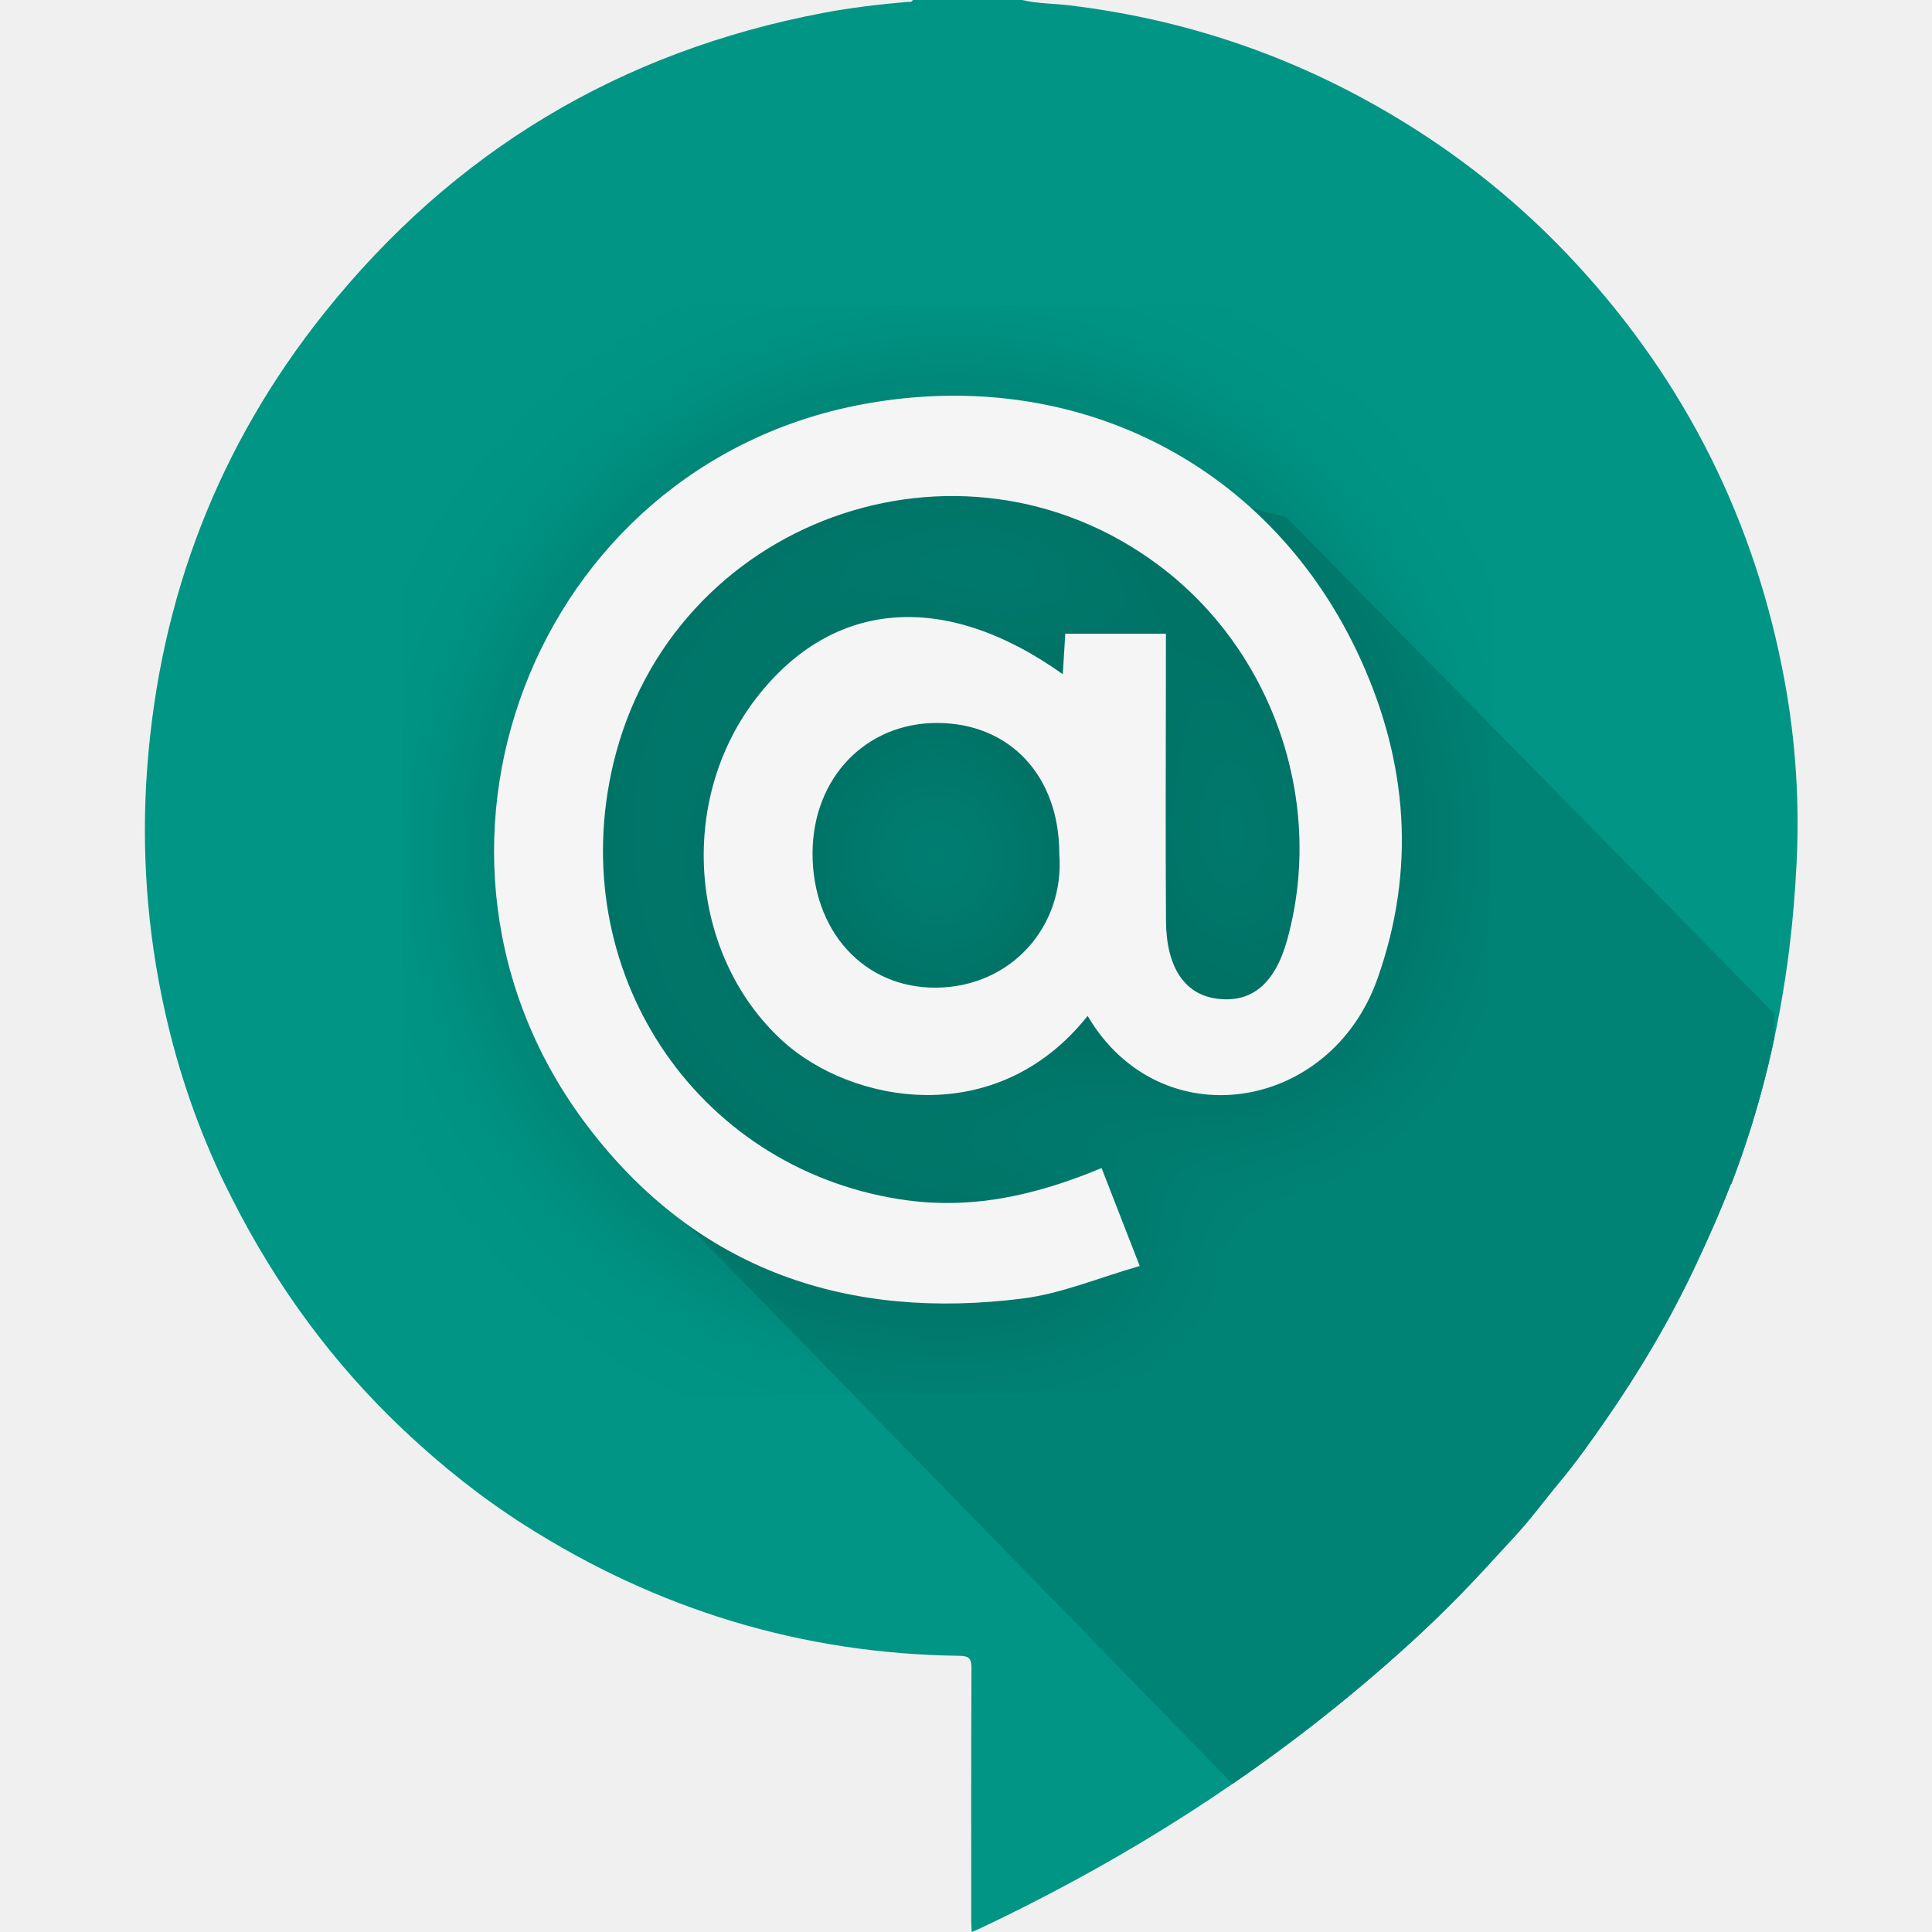
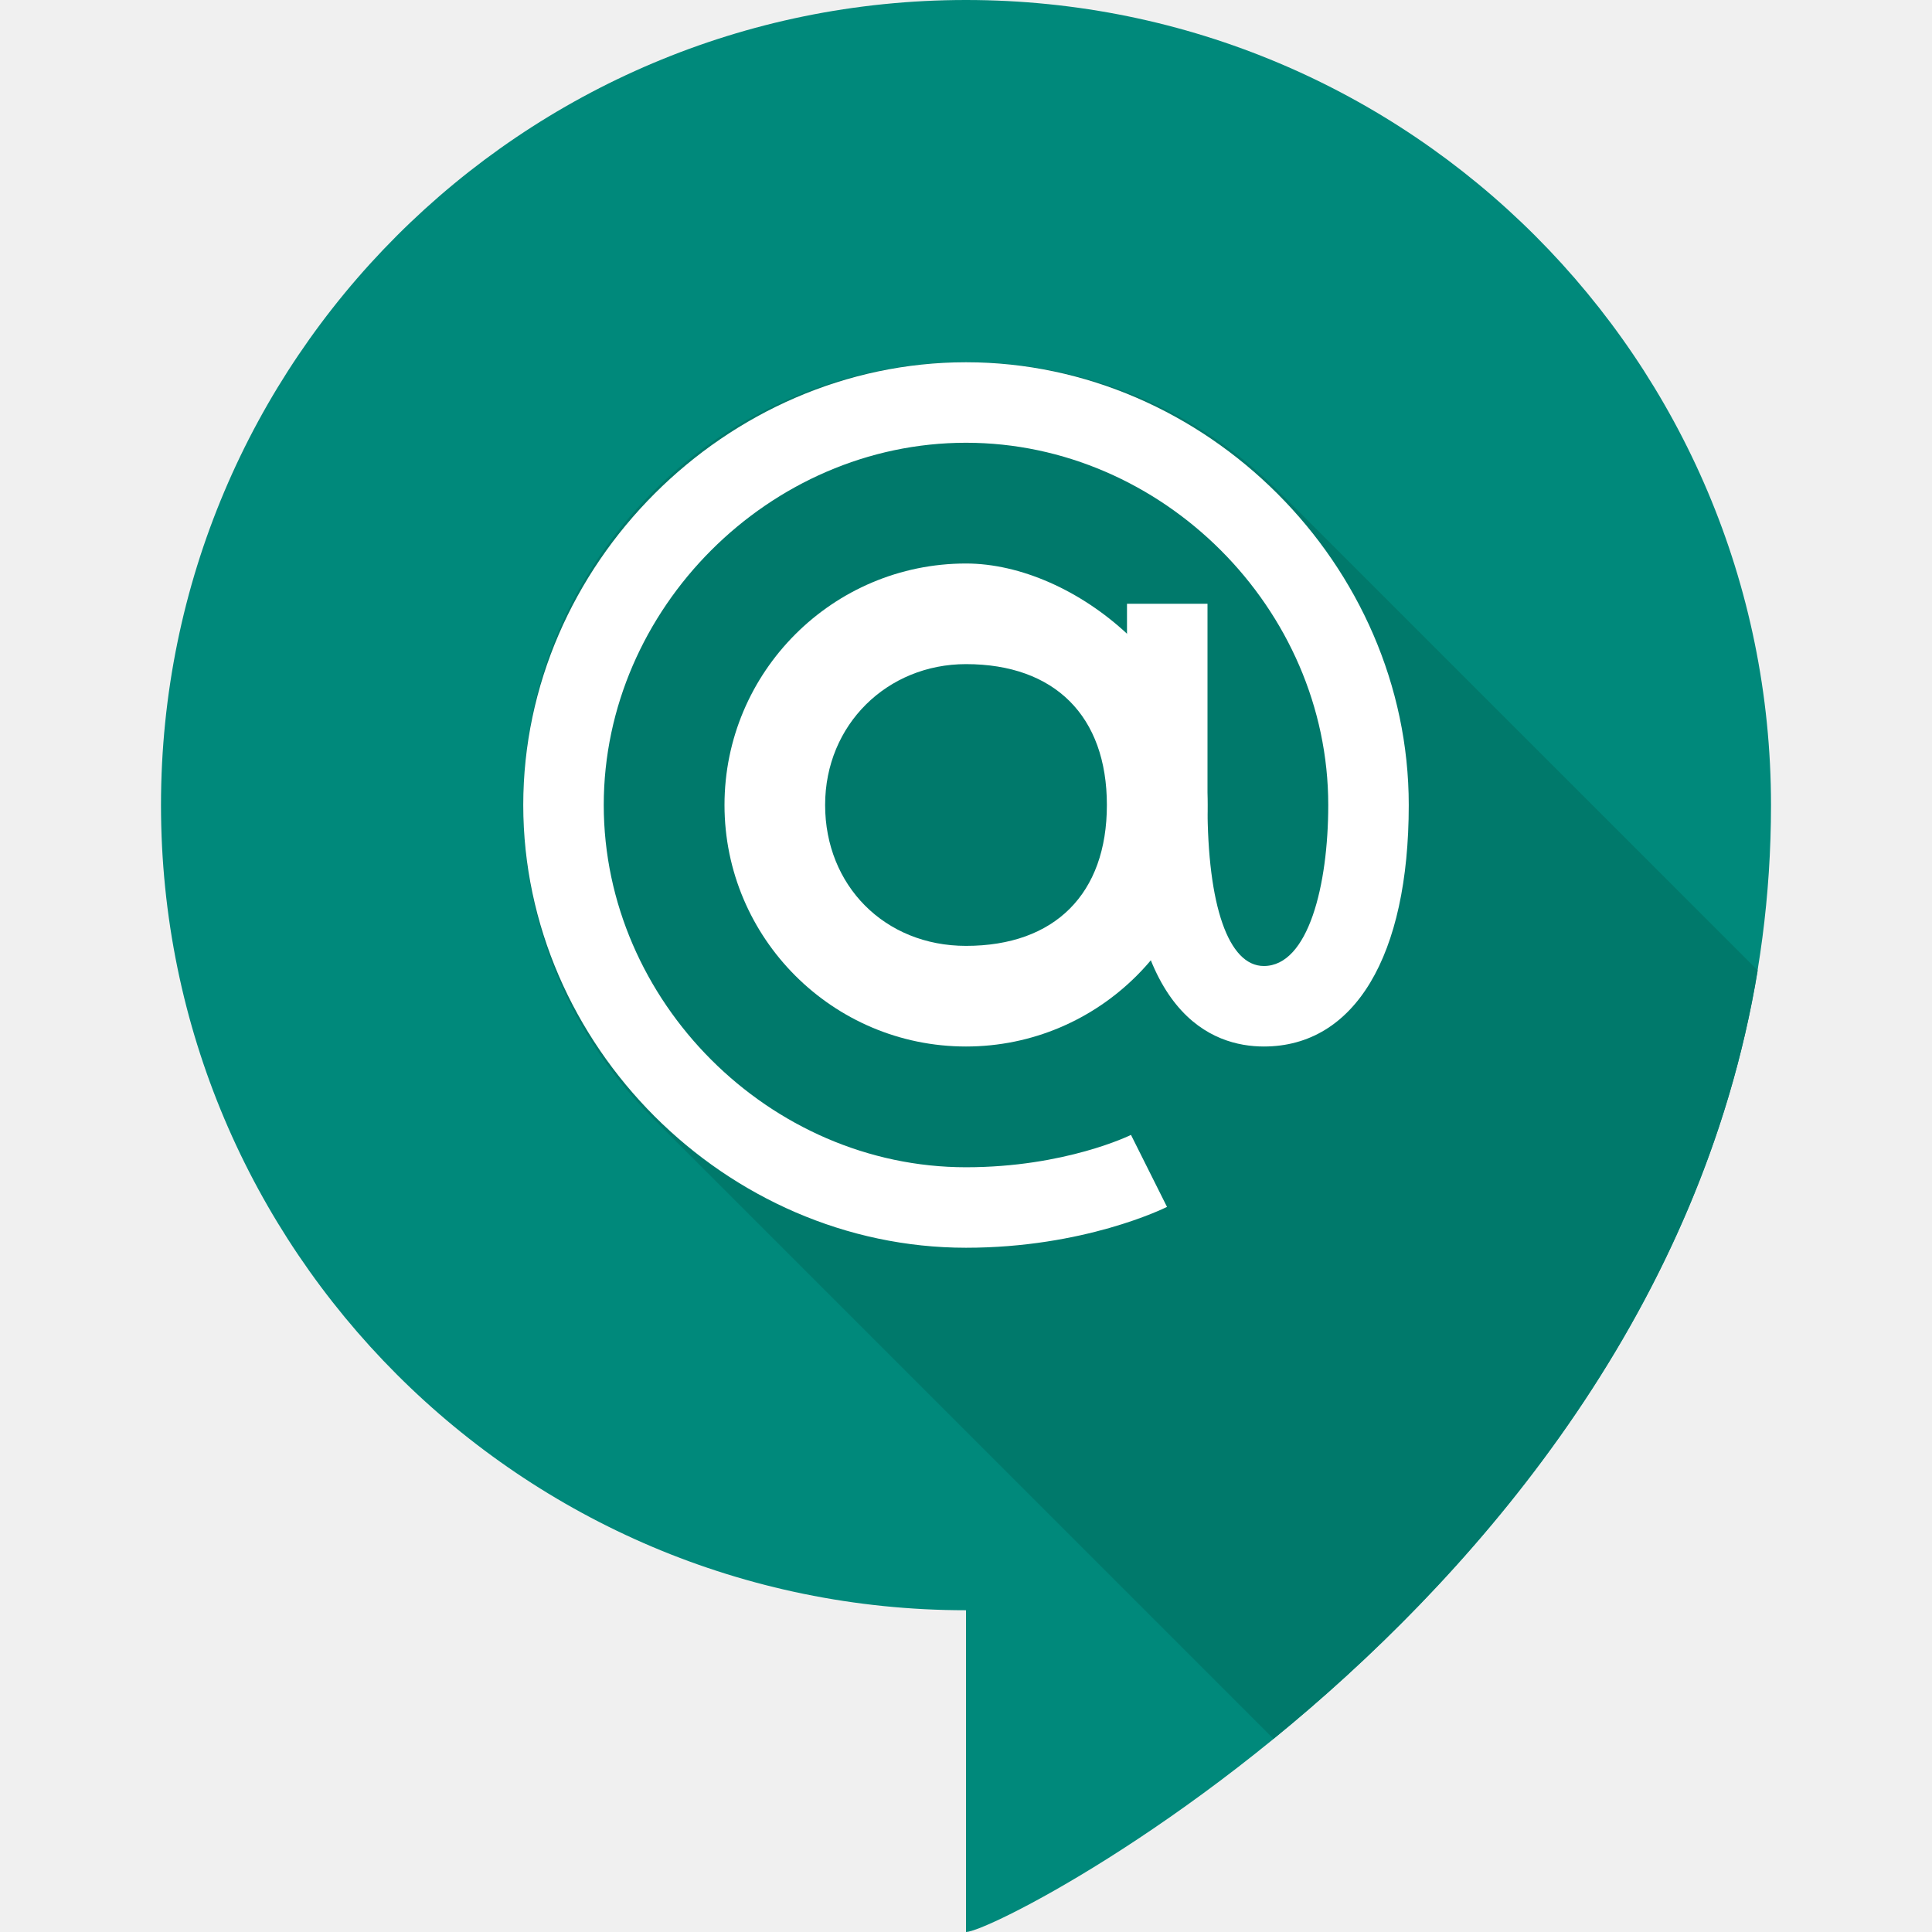
- <svg xmlns="http://www.w3.org/2000/svg" xmlns:xlink="http://www.w3.org/1999/xlink" width="80px" height="80px" viewBox="0 0 80 80" version="1.1">
-   <defs>
-     <path d="M67.902,28.22 C66.691,21.601 63.8,15.818 59.234,10.884 C57.306,8.801 55.147,6.991 52.763,5.454 C48.323,2.592 43.485,0.839 38.24,0.217 C37.601,0.141 36.952,0.151 36.322,0 L31.795,0 C31.746,0.114 31.641,0.073 31.558,0.08 C30.393,0.183 29.233,0.316 28.083,0.535 C19.678,2.132 12.776,6.269 7.434,12.954 C3.039,18.451 0.619,24.757 0.096,31.788 C-0.157,35.196 0.089,38.572 0.834,41.902 C1.387,44.381 2.213,46.774 3.324,49.063 C3.421,49.257 3.518,49.452 3.617,49.646 C5.441,53.25 7.789,56.46 10.731,59.233 C12.28,60.693 13.934,62.014 15.727,63.155 C21.217,66.649 27.21,68.481 33.721,68.563 C34.121,68.569 34.229,68.668 34.227,69.077 C34.209,72.571 34.216,76.066 34.217,79.561 C34.218,79.696 34.228,79.831 34.236,80 C34.348,79.953 34.419,79.928 34.487,79.896 C41.032,76.812 47.042,72.916 52.4,68.032 C53.466,67.06 54.486,66.042 55.468,64.982 C55.888,64.528 56.304,64.067 56.725,63.614 C57.376,62.917 57.938,62.138 58.552,61.404 C59.259,60.557 59.895,59.657 60.522,58.751 C61.908,56.749 63.146,54.66 64.186,52.453 C64.712,51.337 65.214,50.213 65.657,49.063 C65.672,49.041 65.692,49.022 65.701,48.998 C66.91,45.847 67.684,42.587 68.097,39.241 C68.241,38.077 68.334,36.904 68.393,35.732 C68.518,33.211 68.356,30.703 67.902,28.22" id="path-1" />
-     <path d="M37.863,35.354 C37.867,32.138 35.822,29.944 32.815,29.936 C29.856,29.928 27.662,32.207 27.646,35.307 C27.629,38.545 29.769,40.916 32.754,40.897 C35.891,40.876 38.095,38.333 37.863,35.354 M39.036,42.067 C35.233,46.851 29.228,45.669 26.418,43.113 C22.541,39.586 22.011,33.183 25.317,28.904 C28.473,24.821 33.115,24.434 38.008,27.917 C38.041,27.374 38.071,26.886 38.111,26.239 L42.278,26.239 C42.278,26.831 42.278,27.41 42.277,27.988 C42.276,31.37 42.258,34.752 42.281,38.133 C42.294,40.061 43.059,41.178 44.388,41.353 C45.832,41.542 46.796,40.734 47.301,38.912 C48.874,33.225 46.725,26.956 41.986,23.411 C33.707,17.218 21.798,21.542 19.398,31.613 C17.36,40.168 22.766,48.316 31.237,49.656 C34.161,50.119 36.84,49.519 39.614,48.367 C40.115,49.654 40.591,50.876 41.193,52.423 C39.499,52.907 37.957,53.564 36.359,53.767 C29.149,54.683 22.898,52.636 18.339,46.645 C9.826,35.459 16.069,19.253 29.759,16.733 C38.554,15.115 46.677,19.232 50.35,27.322 C52.285,31.583 52.638,36.006 51.039,40.524 C49.076,46.069 42.036,47.165 39.036,42.067" id="path-3" />
-     <filter x="-23.9%" y="-23.9%" width="147.9%" height="147.9%" filterUnits="objectBoundingBox" id="filter-4">
-       <feOffset dx="0" dy="0" in="SourceAlpha" result="shadowOffsetOuter1" />
-       <feGaussianBlur stdDeviation="3" in="shadowOffsetOuter1" result="shadowBlurOuter1" />
-       <feColorMatrix values="0 0 0 0 0   0 0 0 0 0   0 0 0 0 0  0 0 0 0.234 0" type="matrix" in="shadowBlurOuter1" />
-     </filter>
-   </defs>
-   <g id="icons" stroke="none" stroke-width="1" fill="none" fill-rule="evenodd">
-     <g id="hangoutschat">
-       <g id="Group-11" transform="translate(6, 0)">
-         <mask id="mask-2" fill="white">
-           <use xlink:href="#path-1" />
-         </mask>
-         <use id="Fill-1" fill="#009585" xlink:href="#path-1" />
-         <polygon id="Path-2" fill="#008375" mask="url(#mask-2)" points="18.313 46.448 47.257 76.145 67.47 54.424 67.47 41.975 47.257 21.412 35.175 18.313 24.079 21.412 18.313 29.394" />
-         <g id="Fill-1" mask="url(#mask-2)">
-           <use fill="black" fill-opacity="1" filter="url(#filter-4)" xlink:href="#path-3" />
-           <use fill="#F5F5F5" fill-rule="evenodd" xlink:href="#path-3" />
-         </g>
-       </g>
-     </g>
+ <svg xmlns="http://www.w3.org/2000/svg" width="1024" height="1024" viewBox="0 0 1024 1024" version="1.1">
+   <g id="surface1">
+     <path style=" stroke:none;fill-rule:nonzero;fill:rgb(0%,53.725%,48.235%);fill-opacity:1;" d="M 512 0 C 276.352 0 85.332 191.039 85.332 426.73 C 85.332 662.422 276.352 853.461 512 853.461 L 512 1024 C 532.309 1024 938.668 812.801 938.668 426.73 C 938.668 191.039 747.648 0 512 0 Z M 512 0 " />
+     <path style=" stroke:none;fill-rule:nonzero;fill:rgb(0%,47.451%,41.961%);fill-opacity:1;" d="M 931.625 514.348 C 901.121 698.879 779.52 836.266 674.988 921.602 L 346.027 592.641 C 254.293 500.906 254.293 352.426 346.027 260.691 C 437.762 168.961 586.238 168.961 677.973 260.691 Z M 931.625 514.348 " />
+     <path style=" stroke:none;fill-rule:nonzero;fill:rgb(100%,100%,100%);fill-opacity:1;" d="M 512 554.668 C 441.406 554.668 384 497.258 384 426.668 C 384 356.074 441.406 298.668 512 298.668 C 569.77 298.668 640 356.074 640 426.668 C 640 497.258 582.594 554.668 512 554.668 Z M 512 352 C 470.336 352 437.332 384 437.332 426.668 C 437.332 469.332 468.887 501.332 512 501.332 C 559.062 501.332 586.668 473.727 586.668 426.668 C 586.668 379.605 559.062 352 512 352 Z M 512 352 " />
+     <path style=" stroke:none;fill-rule:nonzero;fill:rgb(100%,100%,100%);fill-opacity:1;" d="M 512 661.332 C 384.789 661.332 277.332 553.855 277.332 426.668 C 277.332 299.477 384.789 192 512 192 C 639.211 192 746.668 299.477 746.668 426.668 C 746.668 506.816 717.953 554.668 669.867 554.668 C 642.773 554.668 597.332 538.047 597.332 426.668 L 597.332 320 L 640 320 L 640 426.668 C 640 480.105 651.156 512 669.867 512 C 693.441 512 704 469.141 704 426.668 C 704 322.602 616.086 234.668 512 234.668 C 407.914 234.668 320 322.602 320 426.668 C 320 530.73 407.914 618.668 512 618.668 C 564.543 618.668 599.105 601.707 599.445 601.516 L 618.539 639.68 C 616.746 640.574 574.508 661.332 512 661.332 Z M 512 661.332 " />
  </g>
</svg>
